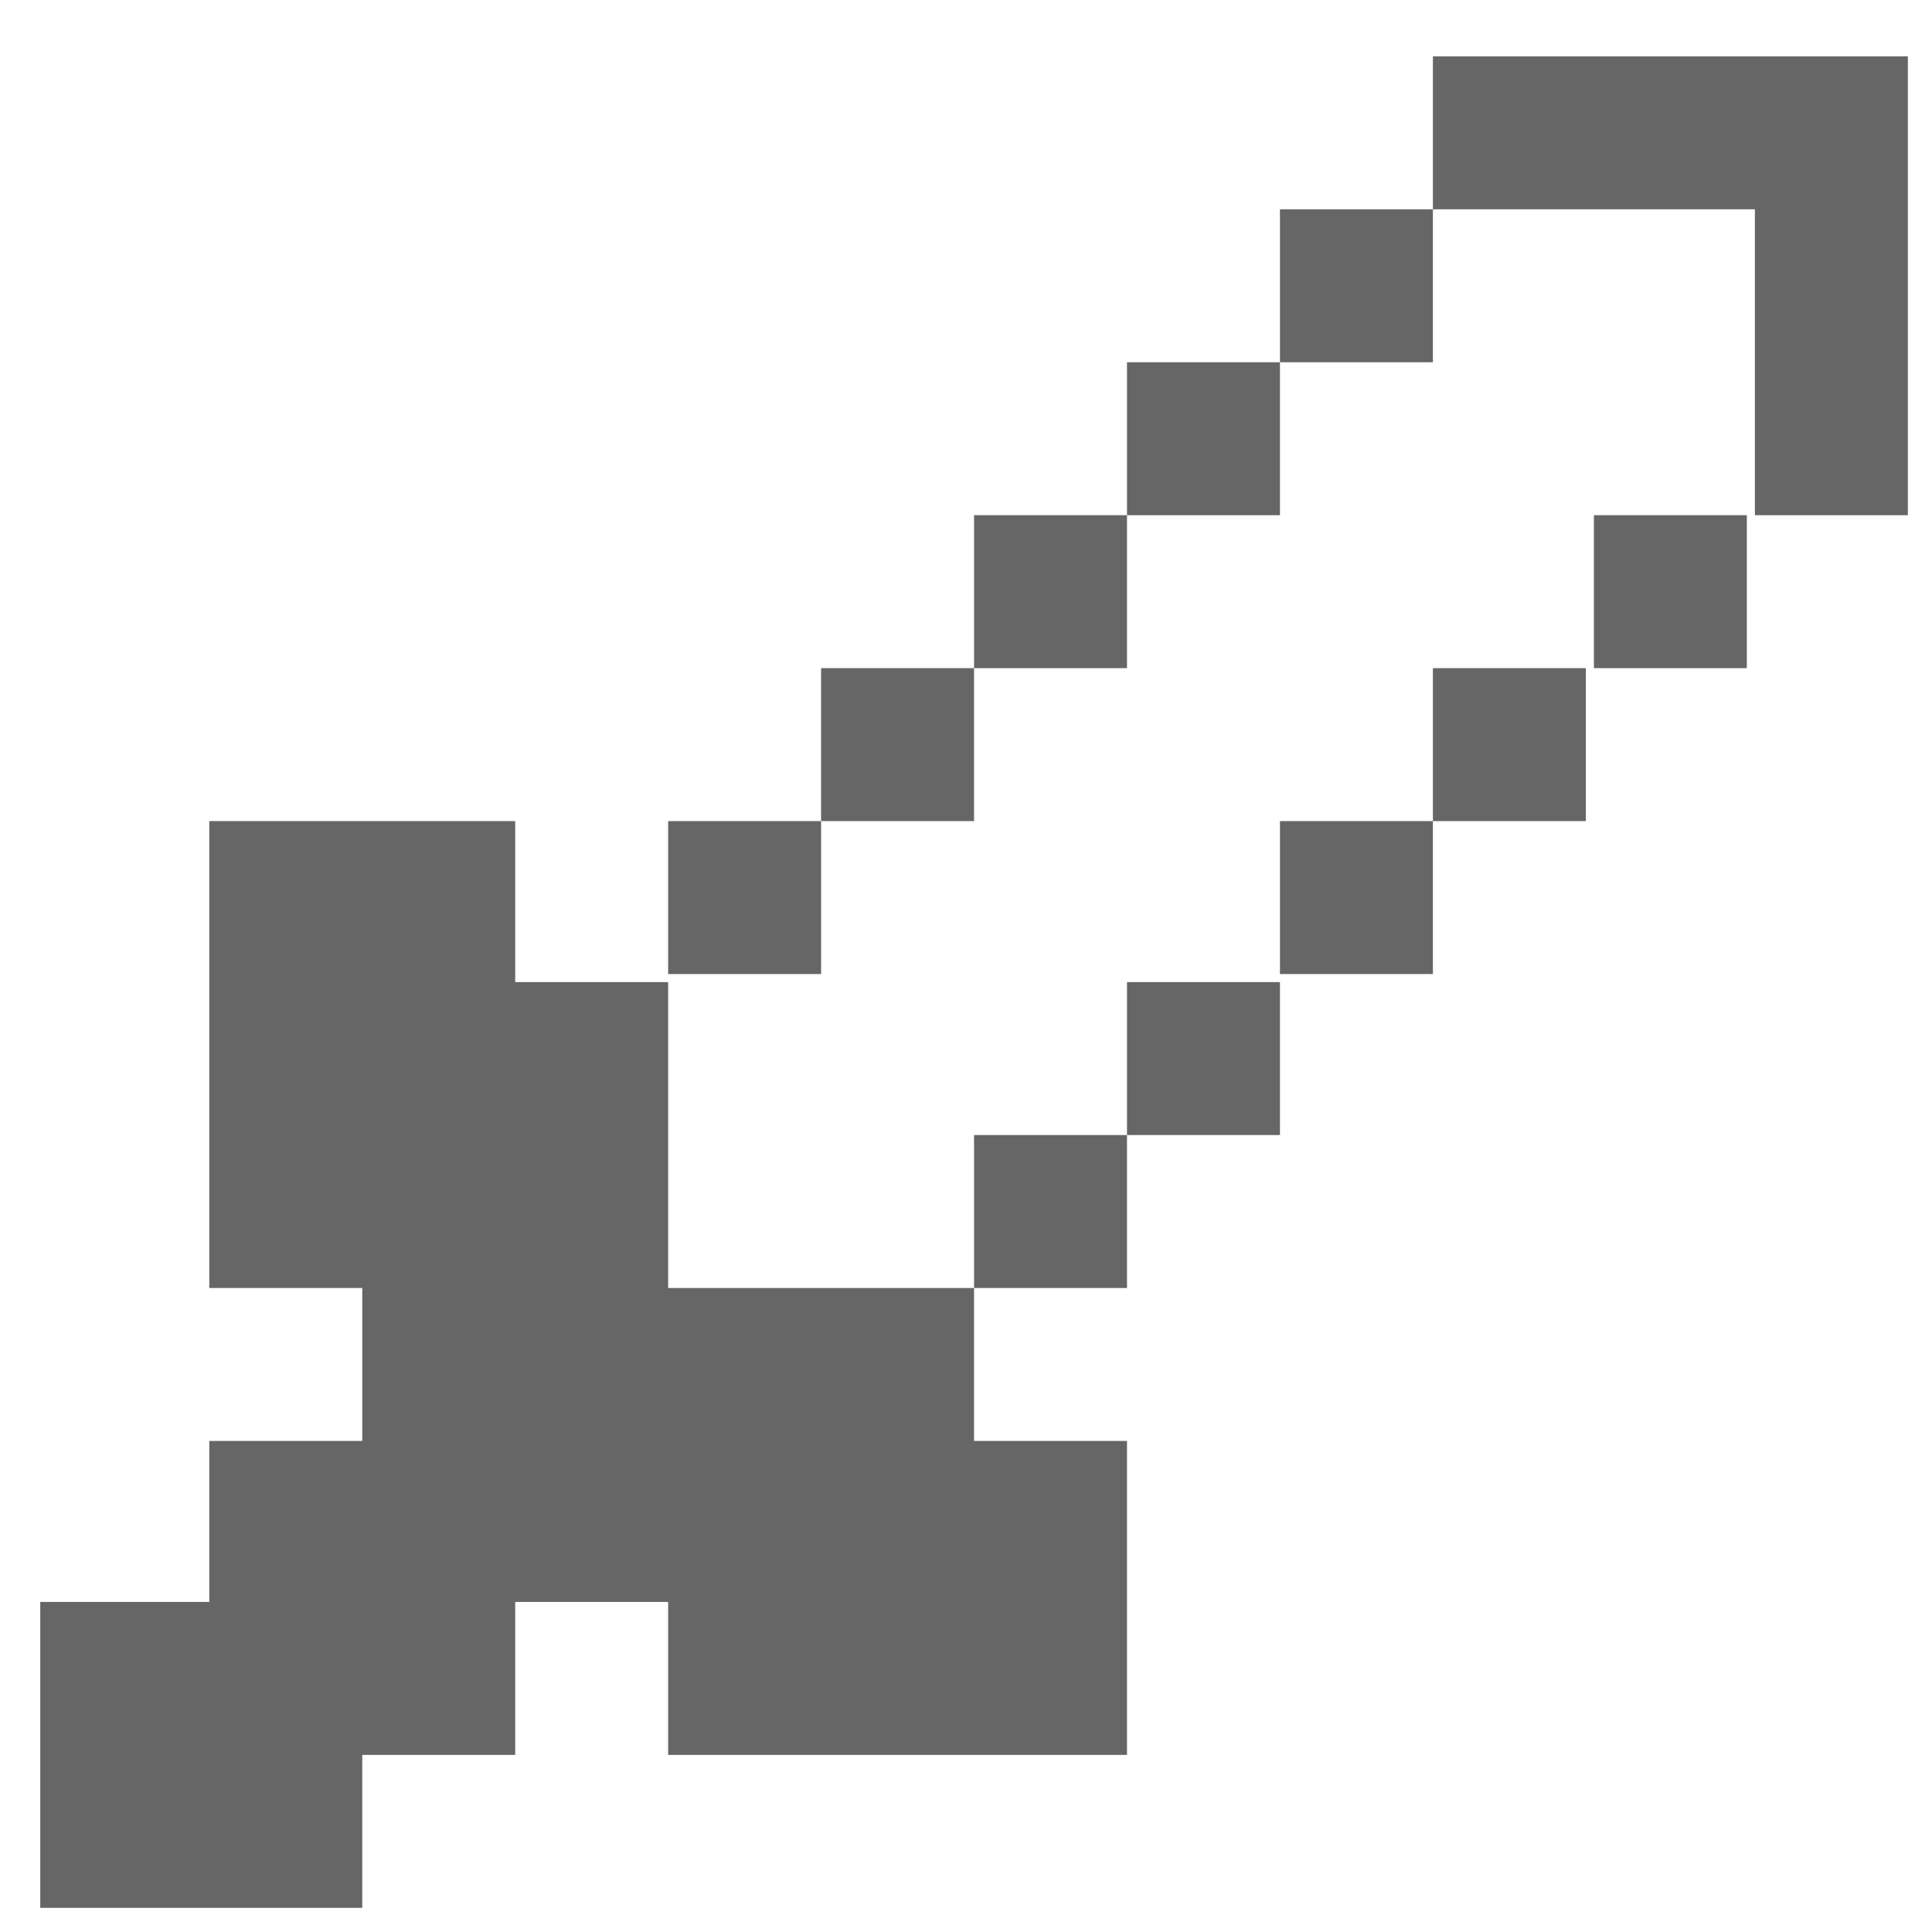
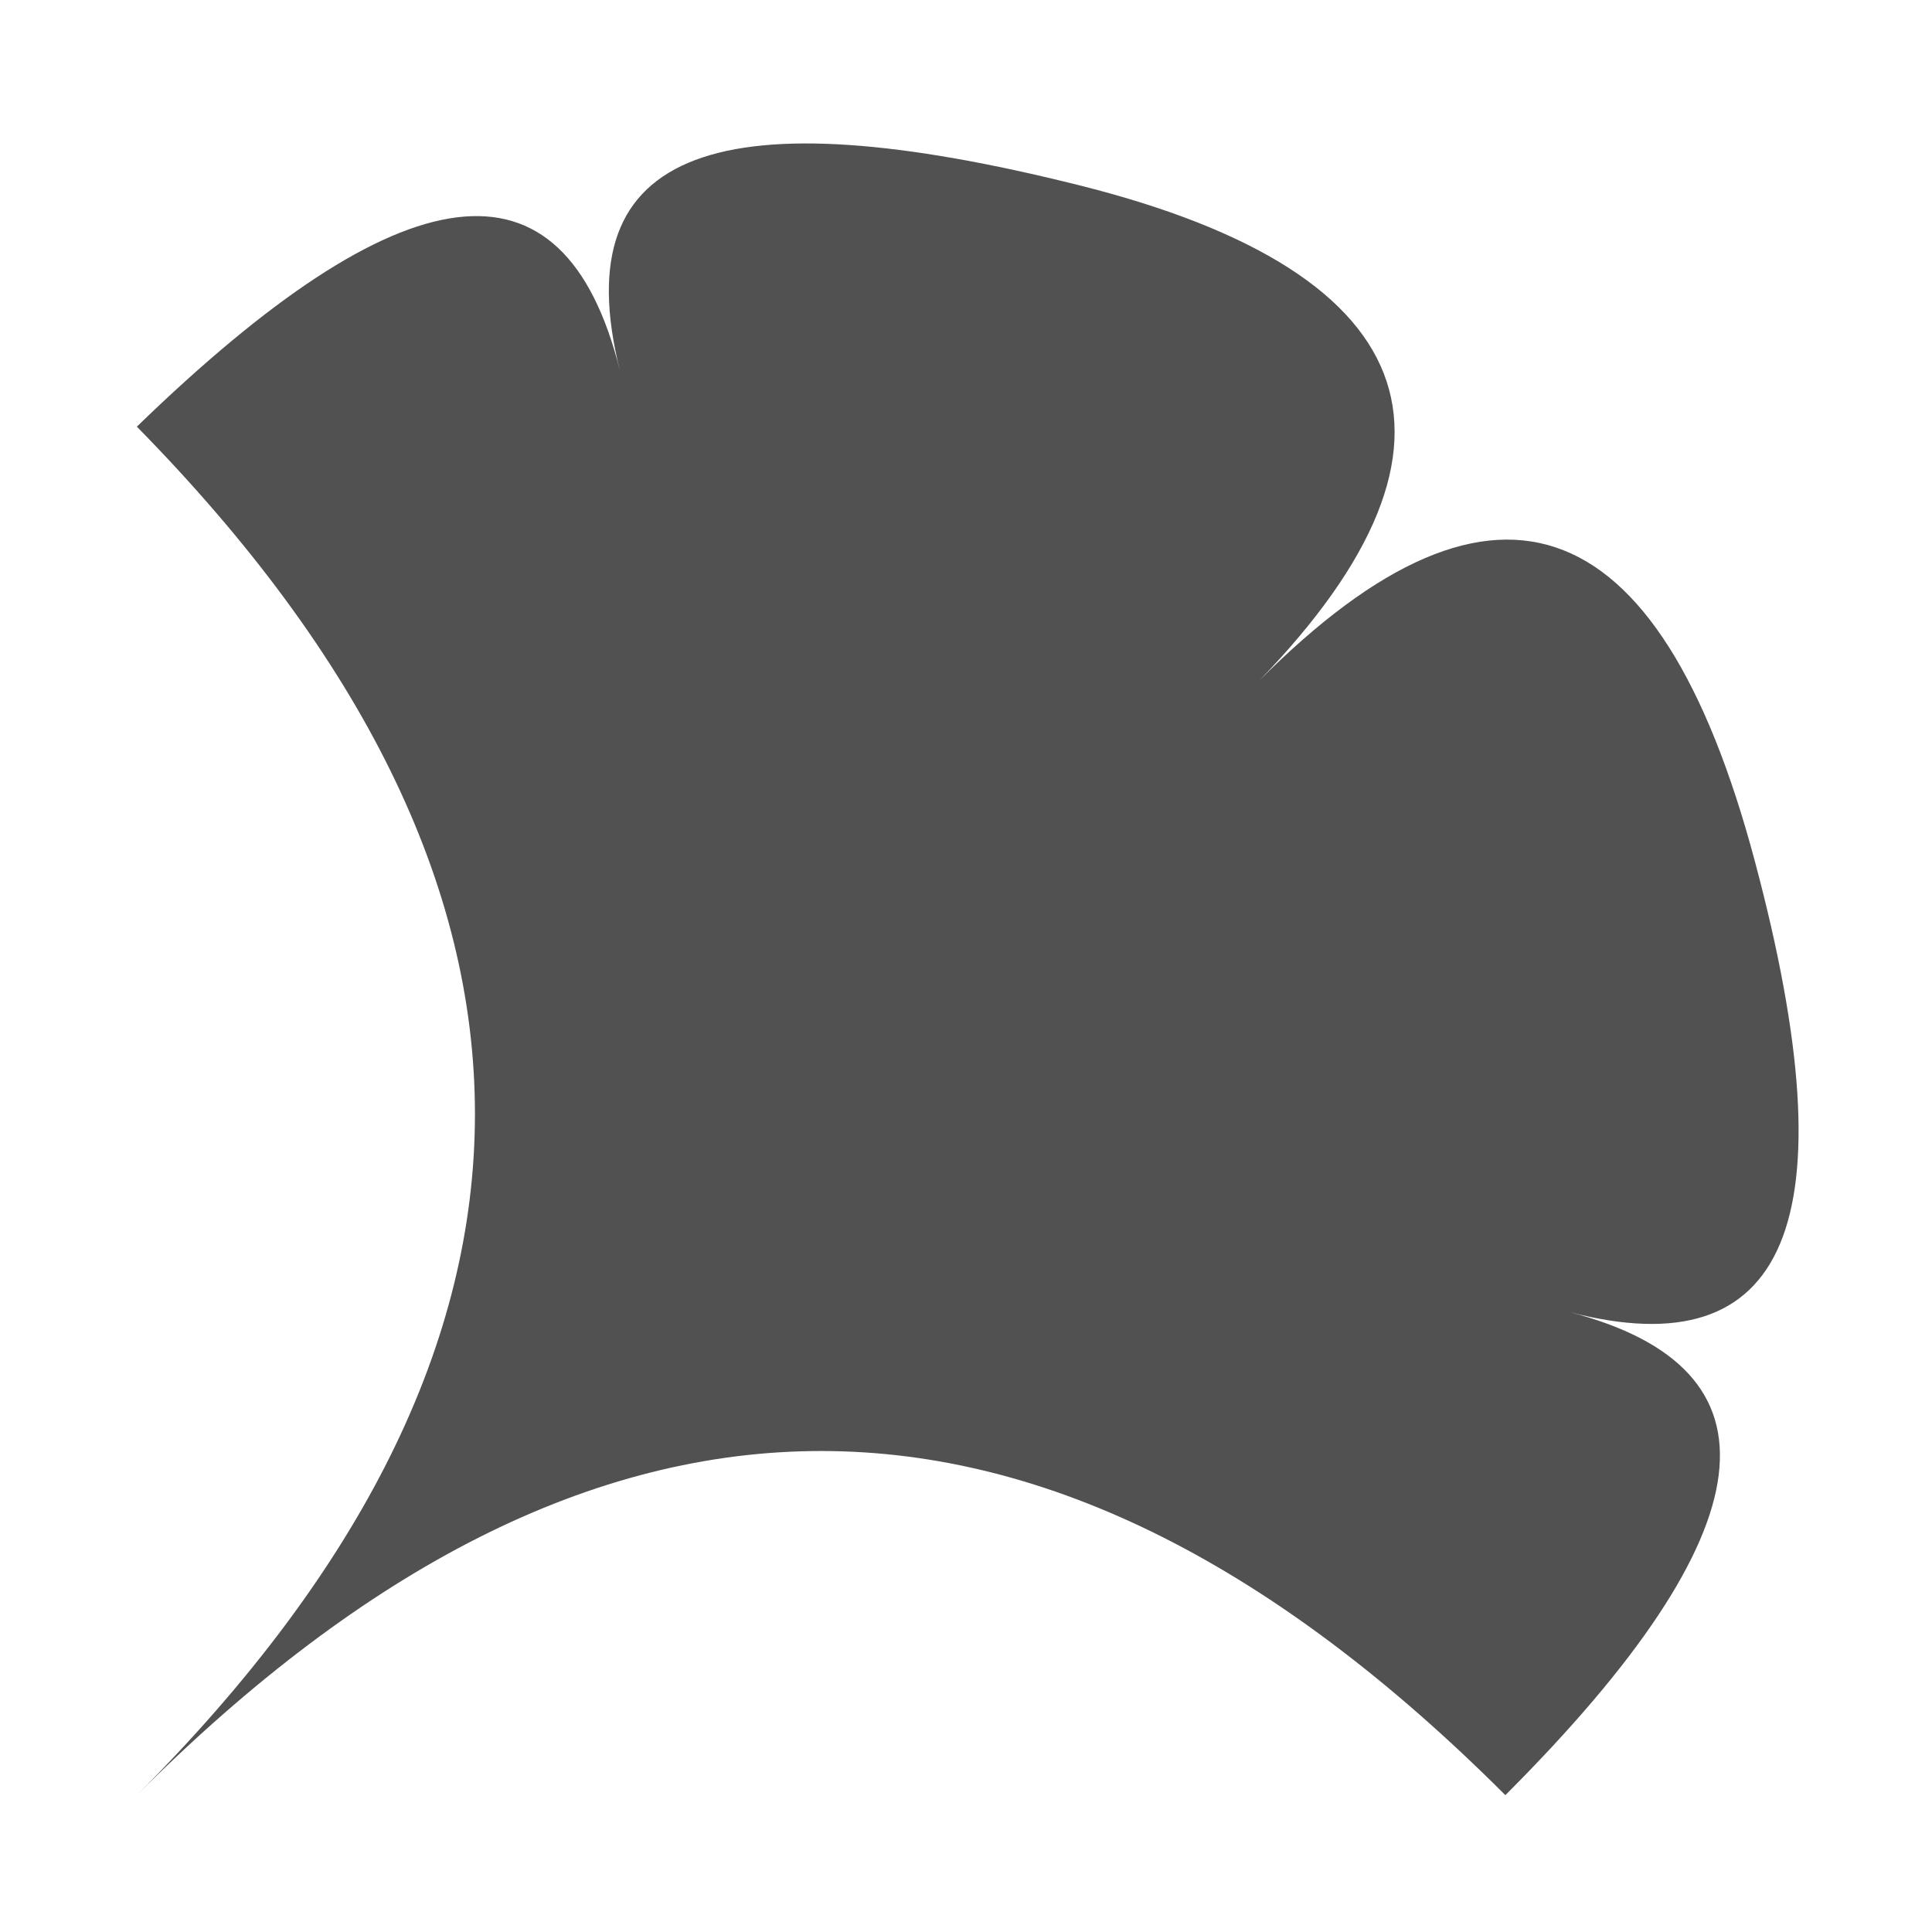
- <svg xmlns="http://www.w3.org/2000/svg" version="1.1" id="레이어_1" x="0px" y="0px" viewBox="0 0 24 24" style="enable-background:new 0 0 24 24;" xml:space="preserve">
+ <svg xmlns="http://www.w3.org/2000/svg" version="1.1" x="0px" y="0px" width="24px" height="24px" viewBox="0 0 24 24">
  <style type="text/css">
- 	.st0{fill:#666666;}
+ 	.st0{fill:#515151;}
</style>
-   <g>
-     <rect x="12.1" y="6.4" class="st0" width="1.9" height="1.9" />
-     <rect x="10.2" y="8.3" class="st0" width="1.9" height="1.9" />
-     <rect x="8.3" y="10.2" class="st0" width="1.9" height="1.9" />
-     <rect x="14" y="4.5" class="st0" width="1.9" height="1.9" />
-     <polygon class="st0" points="8.3,16 8.3,14.1 8.3,12.2 6.4,12.2 6.4,10.2 4.5,10.2 2.6,10.2 2.6,12.2 2.6,14.1 2.6,16 4.5,16    4.5,17.9 2.6,17.9 2.6,19.9 0.5,19.9 0.5,21.8 0.5,23.7 2.6,23.7 4.5,23.7 4.5,21.8 6.4,21.8 6.4,19.9 8.3,19.9 8.3,21.8    10.2,21.8 12.1,21.8 14,21.8 14,19.9 14,17.9 12.1,17.9 12.1,16 10.2,16  " />
-     <rect x="15.9" y="2.6" class="st0" width="1.9" height="1.9" />
-     <rect x="19.8" y="6.4" class="st0" width="1.9" height="1.9" />
-     <rect x="12.1" y="14.1" class="st0" width="1.9" height="1.9" />
-     <polygon class="st0" points="21.8,0.7 19.8,0.7 17.8,0.7 17.8,2.6 19.8,2.6 21.8,2.6 21.8,4.5 21.8,6.4 23.7,6.4 23.7,4.5    23.7,2.6 23.7,0.7  " />
-     <rect x="17.8" y="8.3" class="st0" width="1.9" height="1.9" />
-     <rect x="15.9" y="10.2" class="st0" width="1.9" height="1.9" />
-     <rect x="14" y="12.2" class="st0" width="1.9" height="1.9" />
-   </g>
+   <path class="st0" d="M1.7,22.3c5.7-5.7,11.3-5.7,17,0c3.3-3.3,3.5-5.3,0.8-6c2.7,0.7,3.5-1.1,2.3-5.6s-3.3-5.2-6.3-2.1  c3-3,2.3-5.2-2.1-6.3S7,1.8,7.7,4.6C7,1.8,5,2.1,1.7,5.3C7.3,11,7.3,16.7,1.7,22.3" />
</svg>
